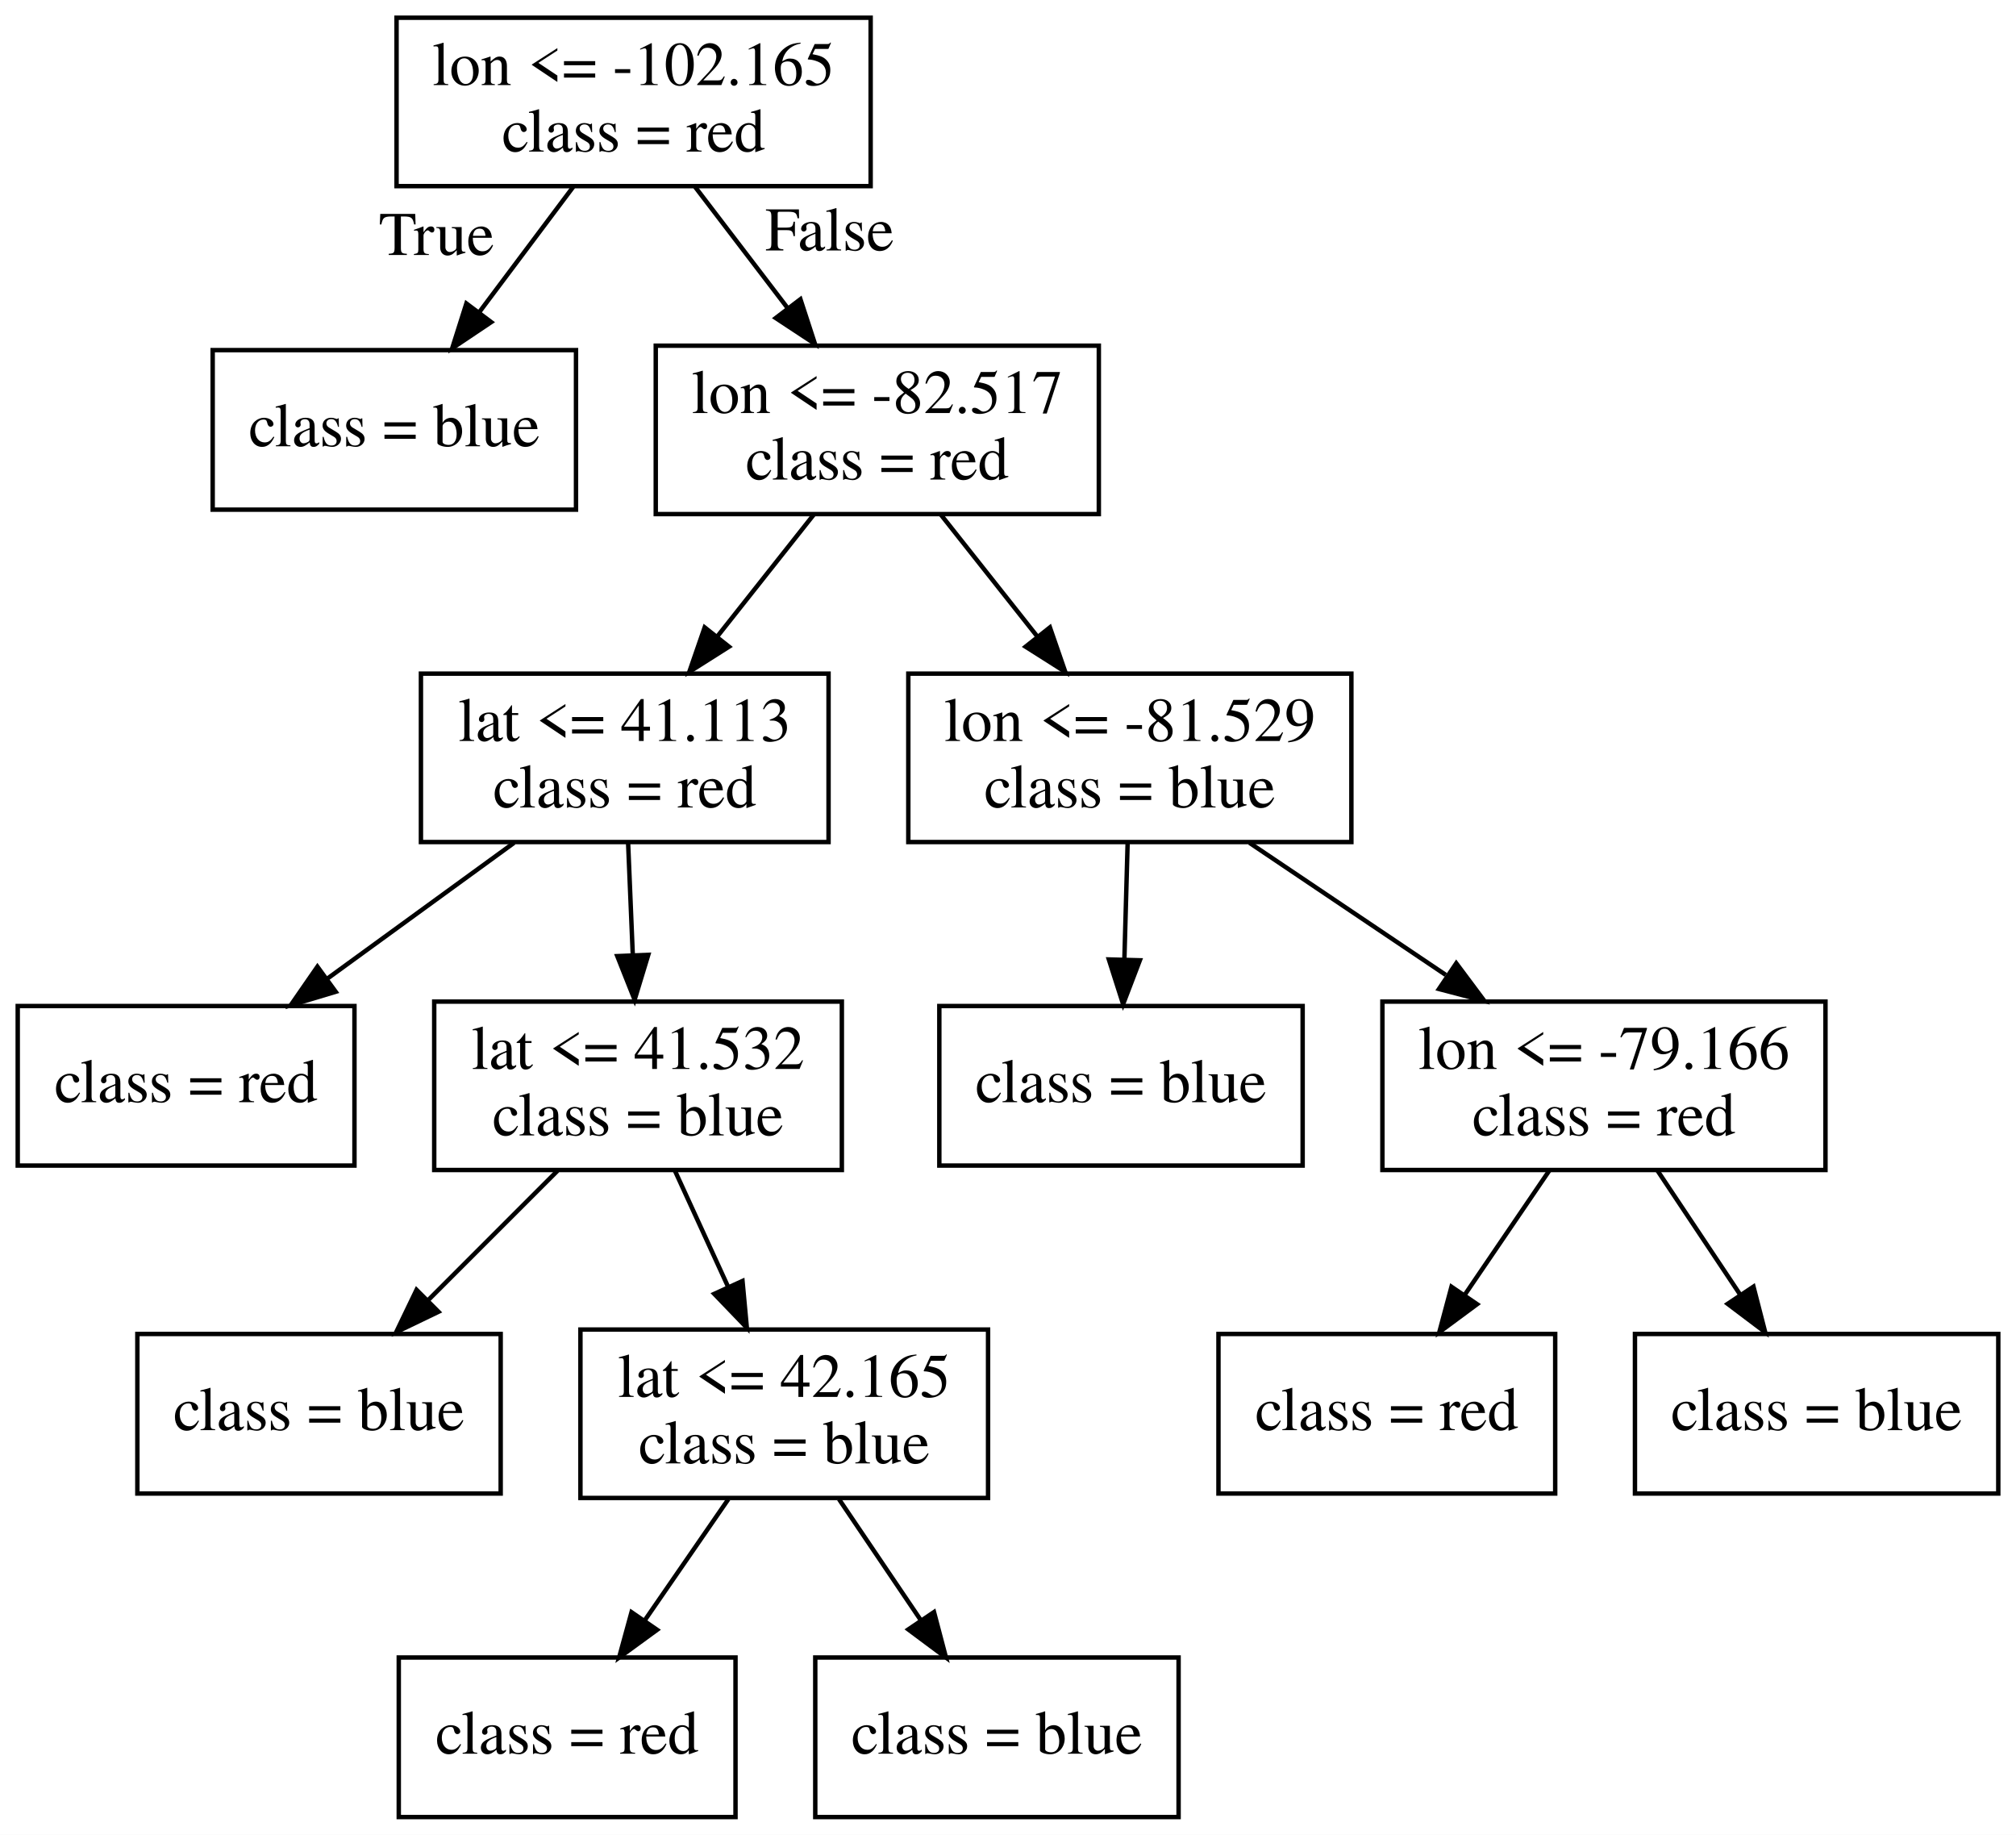
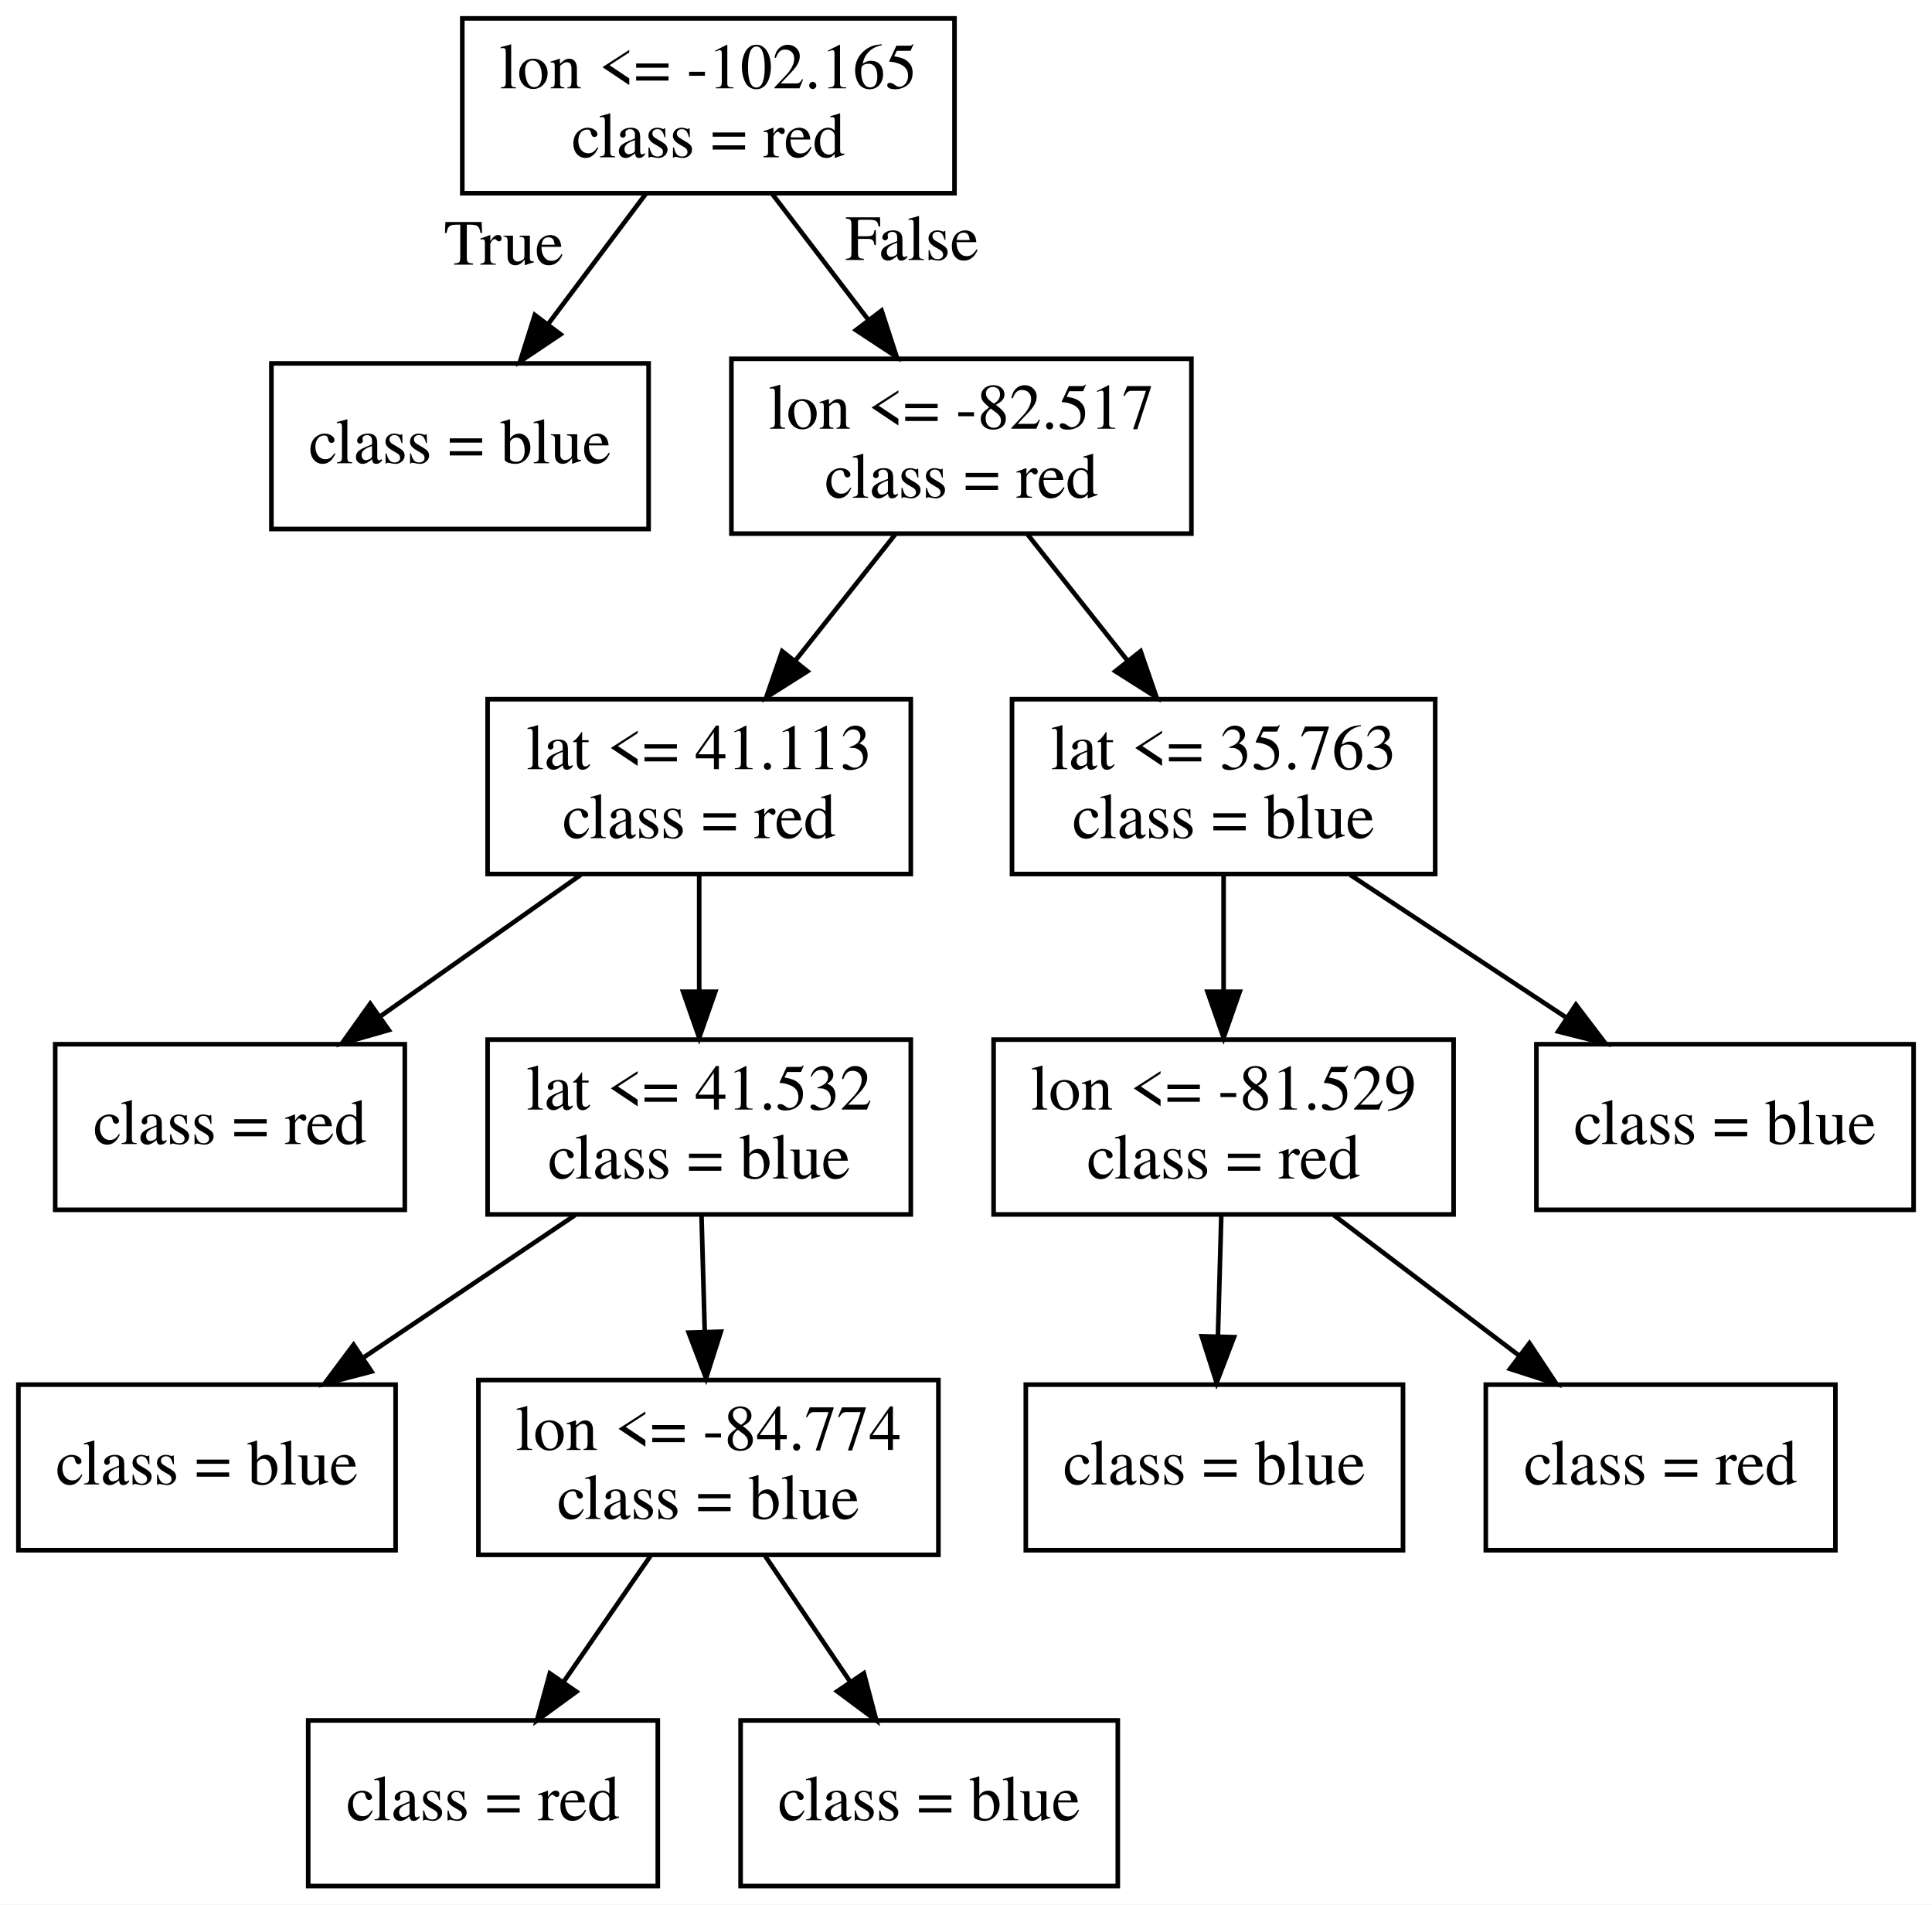
- <svg xmlns="http://www.w3.org/2000/svg" width="455pt" height="414pt" viewBox="0.00 0.00 455.00 414.00">
+ <svg xmlns="http://www.w3.org/2000/svg" width="420pt" height="414pt" viewBox="0.00 0.00 420.00 414.00">
  <g id="graph0" class="graph" transform="scale(1 1) rotate(0) translate(4 410)">
-     <polygon fill="white" stroke="transparent" points="-4,4 -4,-410 451,-410 451,4 -4,4" />
+     <polygon fill="white" stroke="transparent" points="-4,4 -4,-410 416,-410 416,4 -4,4" />
    <g id="node1" class="node">
-       <polygon fill="none" stroke="black" points="192.5,-406 85.5,-406 85.5,-368 192.5,-368 192.5,-406" />
-       <text text-anchor="middle" x="139" y="-390.8" font-family="Times,serif" font-size="14.00">lon &lt;= -102.165</text>
-       <text text-anchor="middle" x="139" y="-375.8" font-family="Times,serif" font-size="14.00">class = red</text>
+       <polygon fill="none" stroke="black" points="203.5,-406 96.5,-406 96.5,-368 203.5,-368 203.5,-406" />
+       <text text-anchor="middle" x="150" y="-390.8" font-family="Times,serif" font-size="14.00">lon &lt;= -102.165</text>
+       <text text-anchor="middle" x="150" y="-375.8" font-family="Times,serif" font-size="14.00">class = red</text>
    </g>
    <g id="node2" class="node">
-       <polygon fill="none" stroke="black" points="126,-331 44,-331 44,-295 126,-295 126,-331" />
-       <text text-anchor="middle" x="85" y="-309.3" font-family="Times,serif" font-size="14.00">class = blue</text>
+       <polygon fill="none" stroke="black" points="137,-331 55,-331 55,-295 137,-295 137,-331" />
+       <text text-anchor="middle" x="96" y="-309.3" font-family="Times,serif" font-size="14.00">class = blue</text>
    </g>
    <g id="edge1" class="edge">
-       <path fill="none" stroke="black" d="M125.37,-367.83C118.96,-359.28 111.21,-348.94 104.21,-339.62" />
-       <polygon fill="black" stroke="black" points="106.86,-337.32 98.06,-331.42 101.26,-341.52 106.86,-337.32" />
-       <text text-anchor="middle" x="94.53" y="-352.47" font-family="Times,serif" font-size="14.00">True</text>
+       <path fill="none" stroke="black" d="M136.37,-367.83C129.96,-359.28 122.21,-348.94 115.21,-339.62" />
+       <polygon fill="black" stroke="black" points="117.86,-337.32 109.06,-331.42 112.26,-341.52 117.86,-337.32" />
+       <text text-anchor="middle" x="105.53" y="-352.47" font-family="Times,serif" font-size="14.00">True</text>
    </g>
    <g id="node3" class="node">
-       <polygon fill="none" stroke="black" points="244,-332 144,-332 144,-294 244,-294 244,-332" />
-       <text text-anchor="middle" x="194" y="-316.8" font-family="Times,serif" font-size="14.00">lon &lt;= -82.517</text>
-       <text text-anchor="middle" x="194" y="-301.8" font-family="Times,serif" font-size="14.00">class = red</text>
+       <polygon fill="none" stroke="black" points="255,-332 155,-332 155,-294 255,-294 255,-332" />
+       <text text-anchor="middle" x="205" y="-316.8" font-family="Times,serif" font-size="14.00">lon &lt;= -82.517</text>
+       <text text-anchor="middle" x="205" y="-301.8" font-family="Times,serif" font-size="14.00">class = red</text>
    </g>
    <g id="edge2" class="edge">
-       <path fill="none" stroke="black" d="M152.88,-367.83C159.21,-359.54 166.84,-349.56 173.79,-340.45" />
-       <polygon fill="black" stroke="black" points="176.65,-342.48 179.93,-332.41 171.08,-338.24 176.65,-342.48" />
-       <text text-anchor="middle" x="183.25" y="-353.49" font-family="Times,serif" font-size="14.00">False</text>
+       <path fill="none" stroke="black" d="M163.88,-367.83C170.21,-359.54 177.84,-349.56 184.79,-340.45" />
+       <polygon fill="black" stroke="black" points="187.65,-342.48 190.93,-332.41 182.08,-338.24 187.65,-342.48" />
+       <text text-anchor="middle" x="194.25" y="-353.49" font-family="Times,serif" font-size="14.00">False</text>
    </g>
    <g id="node4" class="node">
-       <polygon fill="none" stroke="black" points="183,-258 91,-258 91,-220 183,-220 183,-258" />
-       <text text-anchor="middle" x="137" y="-242.8" font-family="Times,serif" font-size="14.00">lat &lt;= 41.113</text>
-       <text text-anchor="middle" x="137" y="-227.8" font-family="Times,serif" font-size="14.00">class = red</text>
+       <polygon fill="none" stroke="black" points="194,-258 102,-258 102,-220 194,-220 194,-258" />
+       <text text-anchor="middle" x="148" y="-242.8" font-family="Times,serif" font-size="14.00">lat &lt;= 41.113</text>
+       <text text-anchor="middle" x="148" y="-227.8" font-family="Times,serif" font-size="14.00">class = red</text>
    </g>
    <g id="edge3" class="edge">
-       <path fill="none" stroke="black" d="M179.62,-293.83C173.05,-285.54 165.15,-275.56 157.94,-266.45" />
-       <polygon fill="black" stroke="black" points="160.53,-264.08 151.58,-258.41 155.04,-268.43 160.53,-264.08" />
+       <path fill="none" stroke="black" d="M190.62,-293.83C184.05,-285.54 176.15,-275.56 168.94,-266.45" />
+       <polygon fill="black" stroke="black" points="171.53,-264.08 162.58,-258.41 166.04,-268.43 171.53,-264.08" />
    </g>
    <g id="node11" class="node">
-       <polygon fill="none" stroke="black" points="301,-258 201,-258 201,-220 301,-220 301,-258" />
-       <text text-anchor="middle" x="251" y="-242.8" font-family="Times,serif" font-size="14.00">lon &lt;= -81.529</text>
-       <text text-anchor="middle" x="251" y="-227.8" font-family="Times,serif" font-size="14.00">class = blue</text>
+       <polygon fill="none" stroke="black" points="308,-258 216,-258 216,-220 308,-220 308,-258" />
+       <text text-anchor="middle" x="262" y="-242.8" font-family="Times,serif" font-size="14.00">lat &lt;= 35.763</text>
+       <text text-anchor="middle" x="262" y="-227.8" font-family="Times,serif" font-size="14.00">class = blue</text>
    </g>
    <g id="edge10" class="edge">
-       <path fill="none" stroke="black" d="M208.38,-293.83C214.95,-285.54 222.85,-275.56 230.06,-266.45" />
-       <polygon fill="black" stroke="black" points="232.96,-268.43 236.42,-258.41 227.47,-264.08 232.96,-268.43" />
+       <path fill="none" stroke="black" d="M219.38,-293.83C225.95,-285.54 233.85,-275.56 241.06,-266.45" />
+       <polygon fill="black" stroke="black" points="243.96,-268.43 247.42,-258.41 238.47,-264.08 243.96,-268.43" />
    </g>
    <g id="node5" class="node">
-       <polygon fill="none" stroke="black" points="76,-183 0,-183 0,-147 76,-147 76,-183" />
-       <text text-anchor="middle" x="38" y="-161.3" font-family="Times,serif" font-size="14.00">class = red</text>
+       <polygon fill="none" stroke="black" points="84,-183 8,-183 8,-147 84,-147 84,-183" />
+       <text text-anchor="middle" x="46" y="-161.3" font-family="Times,serif" font-size="14.00">class = red</text>
    </g>
    <g id="edge4" class="edge">
-       <path fill="none" stroke="black" d="M112.02,-219.83C99.21,-210.52 83.47,-199.07 69.81,-189.13" />
-       <polygon fill="black" stroke="black" points="71.76,-186.22 61.61,-183.17 67.64,-191.88 71.76,-186.22" />
+       <path fill="none" stroke="black" d="M122.26,-219.83C109.07,-210.52 92.85,-199.07 78.77,-189.13" />
+       <polygon fill="black" stroke="black" points="80.51,-186.08 70.33,-183.17 76.48,-191.8 80.51,-186.08" />
    </g>
    <g id="node6" class="node">
-       <polygon fill="none" stroke="black" points="186,-184 94,-184 94,-146 186,-146 186,-184" />
-       <text text-anchor="middle" x="140" y="-168.8" font-family="Times,serif" font-size="14.00">lat &lt;= 41.532</text>
-       <text text-anchor="middle" x="140" y="-153.8" font-family="Times,serif" font-size="14.00">class = blue</text>
+       <polygon fill="none" stroke="black" points="194,-184 102,-184 102,-146 194,-146 194,-184" />
+       <text text-anchor="middle" x="148" y="-168.8" font-family="Times,serif" font-size="14.00">lat &lt;= 41.532</text>
+       <text text-anchor="middle" x="148" y="-153.8" font-family="Times,serif" font-size="14.00">class = blue</text>
    </g>
    <g id="edge5" class="edge">
-       <path fill="none" stroke="black" d="M137.76,-219.83C138.08,-212.13 138.46,-202.97 138.82,-194.42" />
-       <polygon fill="black" stroke="black" points="142.31,-194.55 139.23,-184.41 135.32,-194.26 142.31,-194.55" />
+       <path fill="none" stroke="black" d="M148,-219.83C148,-212.13 148,-202.97 148,-194.42" />
+       <polygon fill="black" stroke="black" points="151.5,-194.41 148,-184.41 144.5,-194.41 151.5,-194.41" />
    </g>
    <g id="node7" class="node">
-       <polygon fill="none" stroke="black" points="109,-109 27,-109 27,-73 109,-73 109,-109" />
-       <text text-anchor="middle" x="68" y="-87.3" font-family="Times,serif" font-size="14.00">class = blue</text>
+       <polygon fill="none" stroke="black" points="82,-109 0,-109 0,-73 82,-73 82,-109" />
+       <text text-anchor="middle" x="41" y="-87.3" font-family="Times,serif" font-size="14.00">class = blue</text>
    </g>
    <g id="edge6" class="edge">
-       <path fill="none" stroke="black" d="M121.83,-145.83C113.02,-137.02 102.31,-126.31 92.76,-116.76" />
-       <polygon fill="black" stroke="black" points="94.96,-114.01 85.42,-109.42 90.01,-118.96 94.96,-114.01" />
+       <path fill="none" stroke="black" d="M121,-145.83C107.03,-136.43 89.83,-124.86 74.96,-114.85" />
+       <polygon fill="black" stroke="black" points="76.77,-111.85 66.52,-109.17 72.86,-117.66 76.77,-111.85" />
    </g>
    <g id="node8" class="node">
-       <polygon fill="none" stroke="black" points="219,-110 127,-110 127,-72 219,-72 219,-110" />
-       <text text-anchor="middle" x="173" y="-94.8" font-family="Times,serif" font-size="14.00">lat &lt;= 42.165</text>
-       <text text-anchor="middle" x="173" y="-79.8" font-family="Times,serif" font-size="14.00">class = blue</text>
+       <polygon fill="none" stroke="black" points="200,-110 100,-110 100,-72 200,-72 200,-110" />
+       <text text-anchor="middle" x="150" y="-94.8" font-family="Times,serif" font-size="14.00">lon &lt;= -84.774</text>
+       <text text-anchor="middle" x="150" y="-79.8" font-family="Times,serif" font-size="14.00">class = blue</text>
    </g>
    <g id="edge7" class="edge">
-       <path fill="none" stroke="black" d="M148.33,-145.83C151.97,-137.88 156.33,-128.37 160.36,-119.57" />
-       <polygon fill="black" stroke="black" points="163.58,-120.96 164.56,-110.41 157.21,-118.05 163.58,-120.96" />
+       <path fill="none" stroke="black" d="M148.5,-145.83C148.72,-138.13 148.97,-128.97 149.21,-120.42" />
+       <polygon fill="black" stroke="black" points="152.71,-120.51 149.49,-110.41 145.71,-120.31 152.71,-120.51" />
    </g>
    <g id="node9" class="node">
-       <polygon fill="none" stroke="black" points="162,-36 86,-36 86,0 162,0 162,-36" />
-       <text text-anchor="middle" x="124" y="-14.3" font-family="Times,serif" font-size="14.00">class = red</text>
+       <polygon fill="none" stroke="black" points="139,-36 63,-36 63,0 139,0 139,-36" />
+       <text text-anchor="middle" x="101" y="-14.3" font-family="Times,serif" font-size="14.00">class = red</text>
    </g>
    <g id="edge8" class="edge">
-       <path fill="none" stroke="black" d="M160.38,-71.72C154.62,-63.37 147.71,-53.35 141.46,-44.3" />
-       <polygon fill="black" stroke="black" points="144.3,-42.25 135.73,-36 138.53,-46.22 144.3,-42.25" />
+       <path fill="none" stroke="black" d="M137.38,-71.72C131.62,-63.37 124.71,-53.35 118.46,-44.3" />
+       <polygon fill="black" stroke="black" points="121.3,-42.25 112.73,-36 115.53,-46.22 121.3,-42.25" />
    </g>
    <g id="node10" class="node">
-       <polygon fill="none" stroke="black" points="262,-36 180,-36 180,0 262,0 262,-36" />
-       <text text-anchor="middle" x="221" y="-14.3" font-family="Times,serif" font-size="14.00">class = blue</text>
+       <polygon fill="none" stroke="black" points="239,-36 157,-36 157,0 239,0 239,-36" />
+       <text text-anchor="middle" x="198" y="-14.3" font-family="Times,serif" font-size="14.00">class = blue</text>
    </g>
    <g id="edge9" class="edge">
-       <path fill="none" stroke="black" d="M185.36,-71.72C191,-63.37 197.78,-53.35 203.9,-44.3" />
-       <polygon fill="black" stroke="black" points="206.8,-46.25 209.5,-36 201,-42.33 206.8,-46.25" />
+       <path fill="none" stroke="black" d="M162.36,-71.72C168,-63.37 174.78,-53.35 180.9,-44.3" />
+       <polygon fill="black" stroke="black" points="183.8,-46.25 186.5,-36 178,-42.33 183.8,-46.25" />
    </g>
    <g id="node12" class="node">
-       <polygon fill="none" stroke="black" points="290,-183 208,-183 208,-147 290,-147 290,-183" />
-       <text text-anchor="middle" x="249" y="-161.3" font-family="Times,serif" font-size="14.00">class = blue</text>
+       <polygon fill="none" stroke="black" points="312,-184 212,-184 212,-146 312,-146 312,-184" />
+       <text text-anchor="middle" x="262" y="-168.8" font-family="Times,serif" font-size="14.00">lon &lt;= -81.529</text>
+       <text text-anchor="middle" x="262" y="-153.8" font-family="Times,serif" font-size="14.00">class = red</text>
    </g>
    <g id="edge11" class="edge">
-       <path fill="none" stroke="black" d="M250.5,-219.83C250.27,-211.89 250.01,-202.41 249.77,-193.63" />
-       <polygon fill="black" stroke="black" points="253.26,-193.32 249.48,-183.42 246.26,-193.51 253.26,-193.32" />
+       <path fill="none" stroke="black" d="M262,-219.83C262,-212.13 262,-202.97 262,-194.42" />
+       <polygon fill="black" stroke="black" points="265.5,-194.41 262,-184.41 258.5,-194.41 265.5,-194.41" />
+     </g>
+     <g id="node15" class="node">
+       <polygon fill="none" stroke="black" points="412,-183 330,-183 330,-147 412,-147 412,-183" />
+       <text text-anchor="middle" x="371" y="-161.3" font-family="Times,serif" font-size="14.00">class = blue</text>
+     </g>
+     <g id="edge14" class="edge">
+       <path fill="none" stroke="black" d="M289.51,-219.83C303.74,-210.43 321.26,-198.86 336.41,-188.85" />
+       <polygon fill="black" stroke="black" points="338.59,-191.6 345,-183.17 334.73,-185.76 338.59,-191.6" />
    </g>
    <g id="node13" class="node">
-       <polygon fill="none" stroke="black" points="408,-184 308,-184 308,-146 408,-146 408,-184" />
-       <text text-anchor="middle" x="358" y="-168.8" font-family="Times,serif" font-size="14.00">lon &lt;= -79.166</text>
-       <text text-anchor="middle" x="358" y="-153.8" font-family="Times,serif" font-size="14.00">class = red</text>
+       <polygon fill="none" stroke="black" points="301,-109 219,-109 219,-73 301,-73 301,-109" />
+       <text text-anchor="middle" x="260" y="-87.3" font-family="Times,serif" font-size="14.00">class = blue</text>
    </g>
    <g id="edge12" class="edge">
-       <path fill="none" stroke="black" d="M278,-219.83C291.43,-210.79 307.85,-199.75 322.3,-190.02" />
-       <polygon fill="black" stroke="black" points="324.67,-192.65 331.01,-184.16 320.76,-186.84 324.67,-192.65" />
+       <path fill="none" stroke="black" d="M261.5,-145.83C261.27,-137.89 261.01,-128.41 260.77,-119.63" />
+       <polygon fill="black" stroke="black" points="264.26,-119.32 260.48,-109.42 257.26,-119.51 264.26,-119.32" />
    </g>
    <g id="node14" class="node">
-       <polygon fill="none" stroke="black" points="347,-109 271,-109 271,-73 347,-73 347,-109" />
-       <text text-anchor="middle" x="309" y="-87.3" font-family="Times,serif" font-size="14.00">class = red</text>
+       <polygon fill="none" stroke="black" points="395,-109 319,-109 319,-73 395,-73 395,-109" />
+       <text text-anchor="middle" x="357" y="-87.3" font-family="Times,serif" font-size="14.00">class = red</text>
    </g>
    <g id="edge13" class="edge">
-       <path fill="none" stroke="black" d="M345.64,-145.83C339.88,-137.37 332.92,-127.15 326.63,-117.9" />
-       <polygon fill="black" stroke="black" points="329.37,-115.72 320.85,-109.42 323.59,-119.65 329.37,-115.72" />
-     </g>
-     <g id="node15" class="node">
-       <polygon fill="none" stroke="black" points="447,-109 365,-109 365,-73 447,-73 447,-109" />
-       <text text-anchor="middle" x="406" y="-87.3" font-family="Times,serif" font-size="14.00">class = blue</text>
-     </g>
-     <g id="edge14" class="edge">
-       <path fill="none" stroke="black" d="M370.11,-145.83C375.75,-137.37 382.57,-127.15 388.73,-117.9" />
-       <polygon fill="black" stroke="black" points="391.75,-119.68 394.39,-109.42 385.93,-115.8 391.75,-119.68" />
+       <path fill="none" stroke="black" d="M285.97,-145.83C298.15,-136.6 313.08,-125.29 326.11,-115.41" />
+       <polygon fill="black" stroke="black" points="328.49,-118 334.34,-109.17 324.26,-112.42 328.49,-118" />
    </g>
  </g>
</svg>
